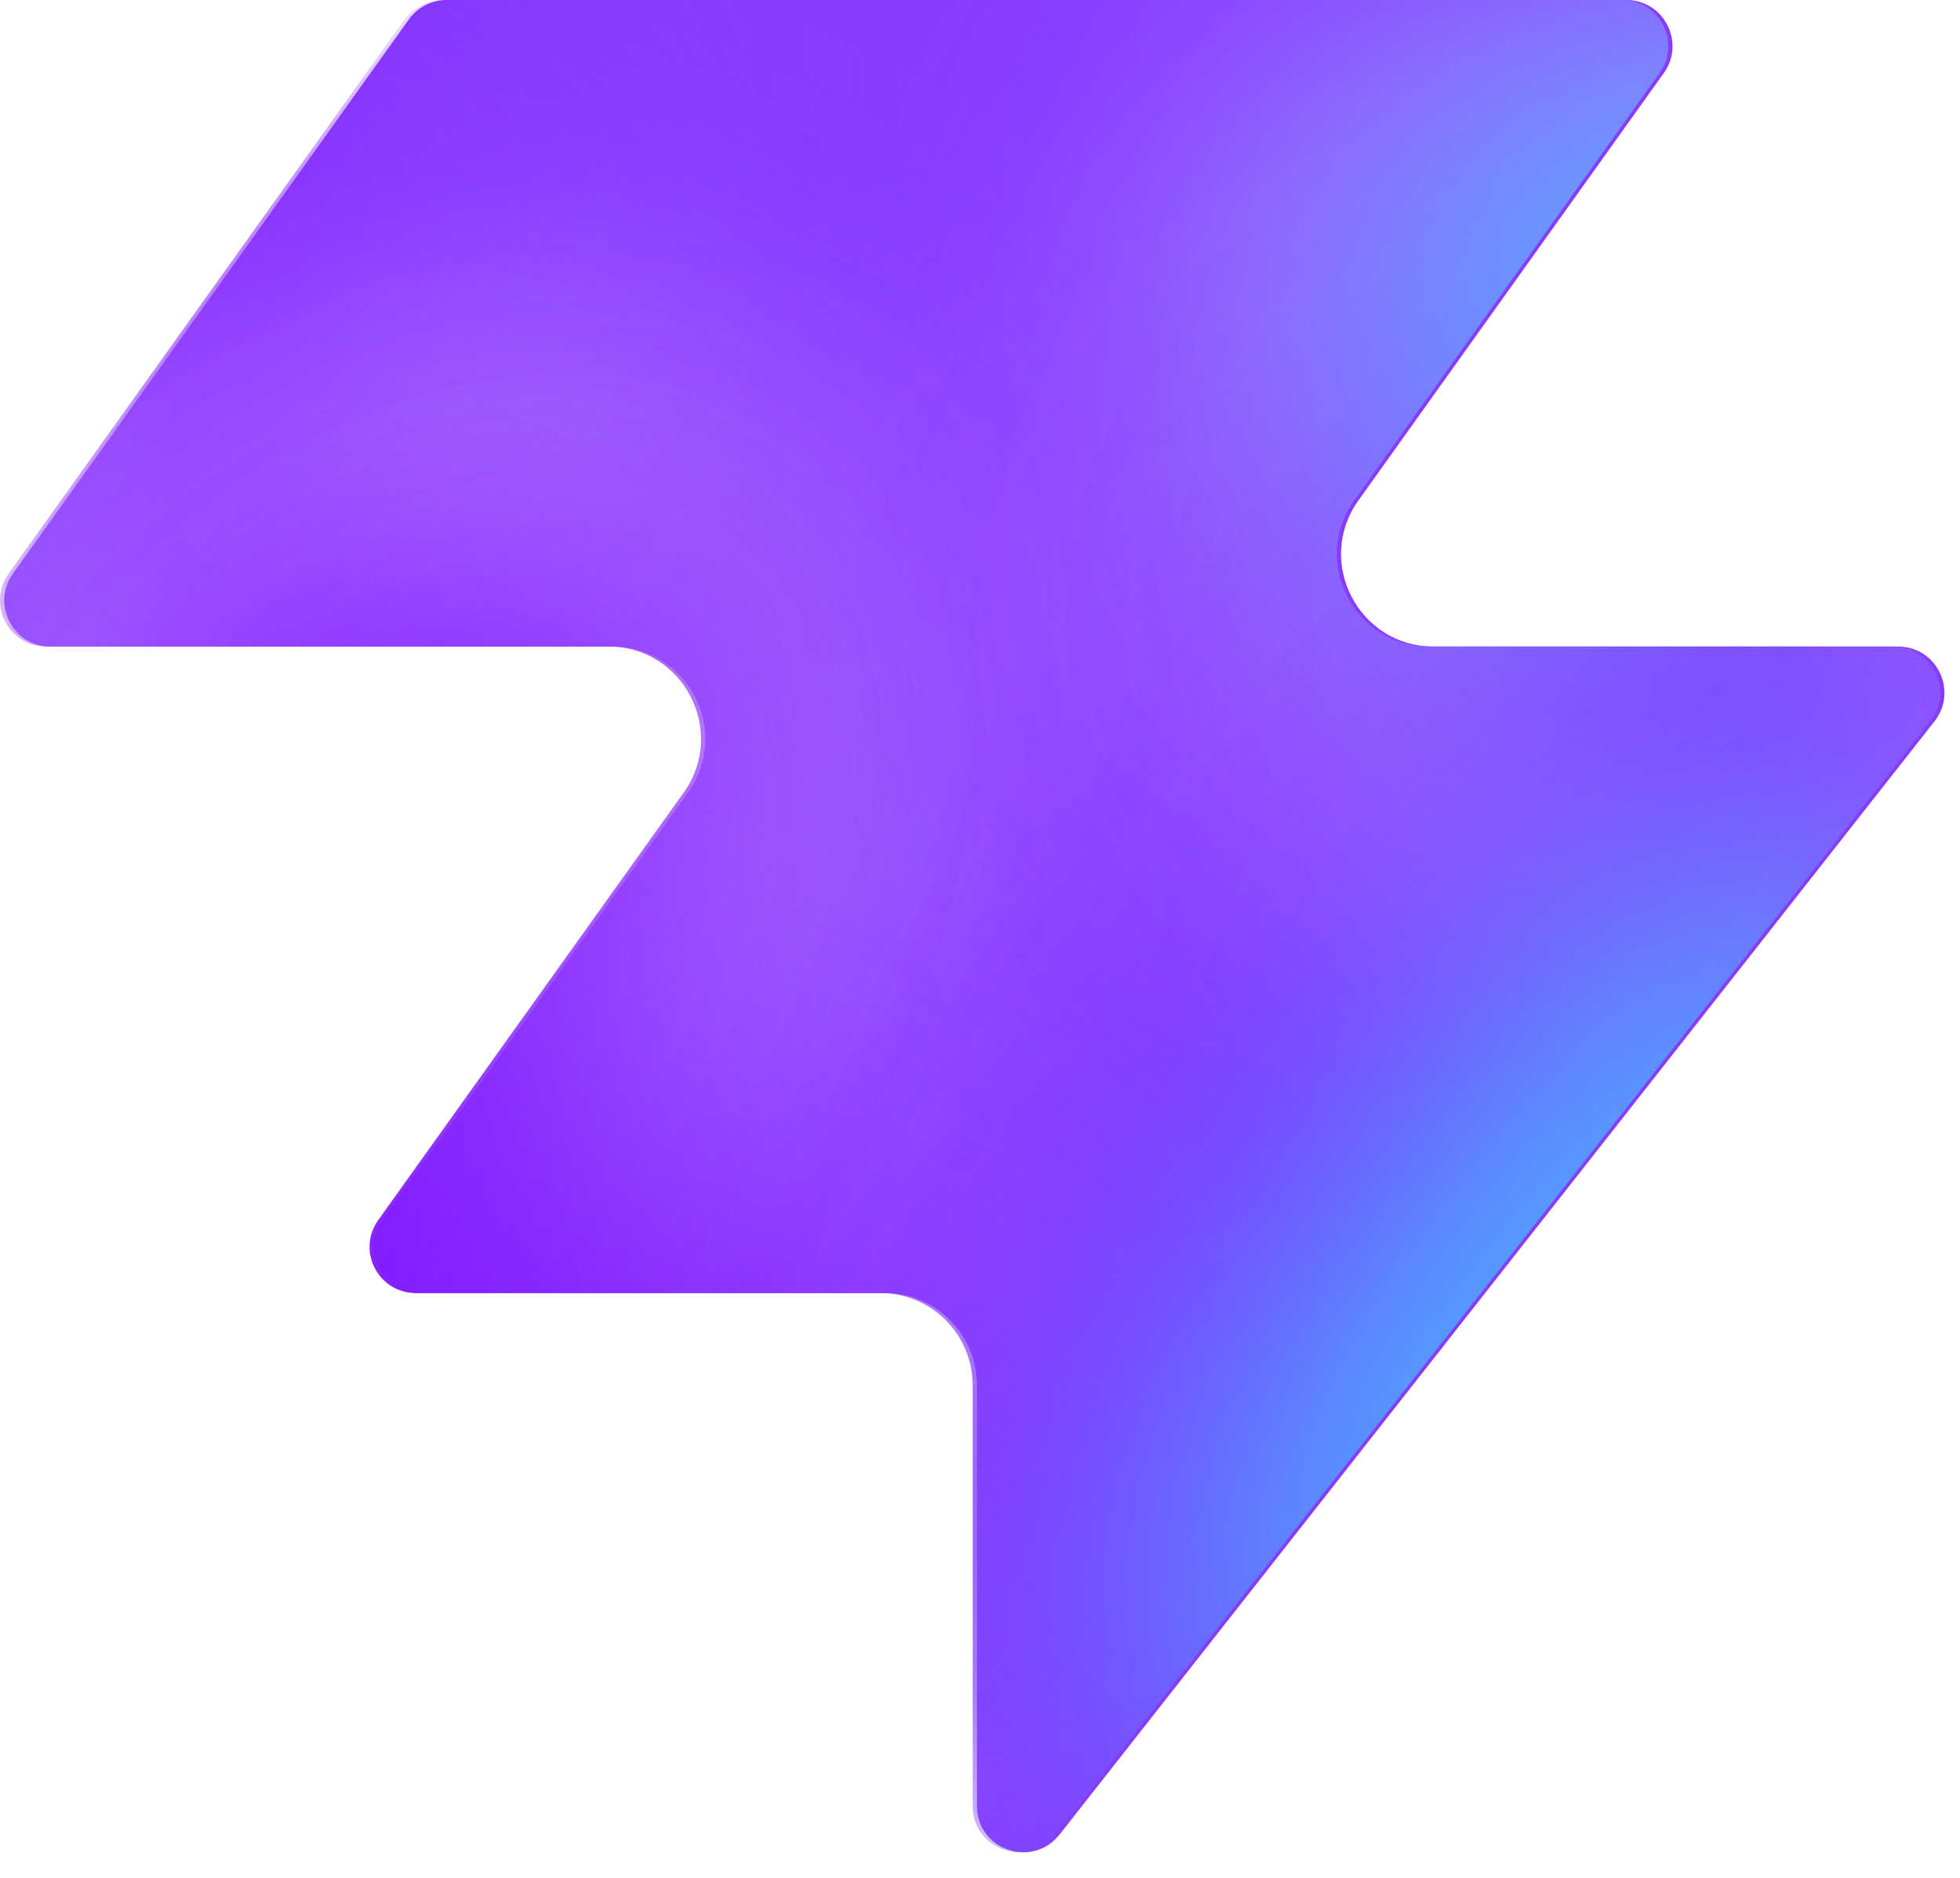
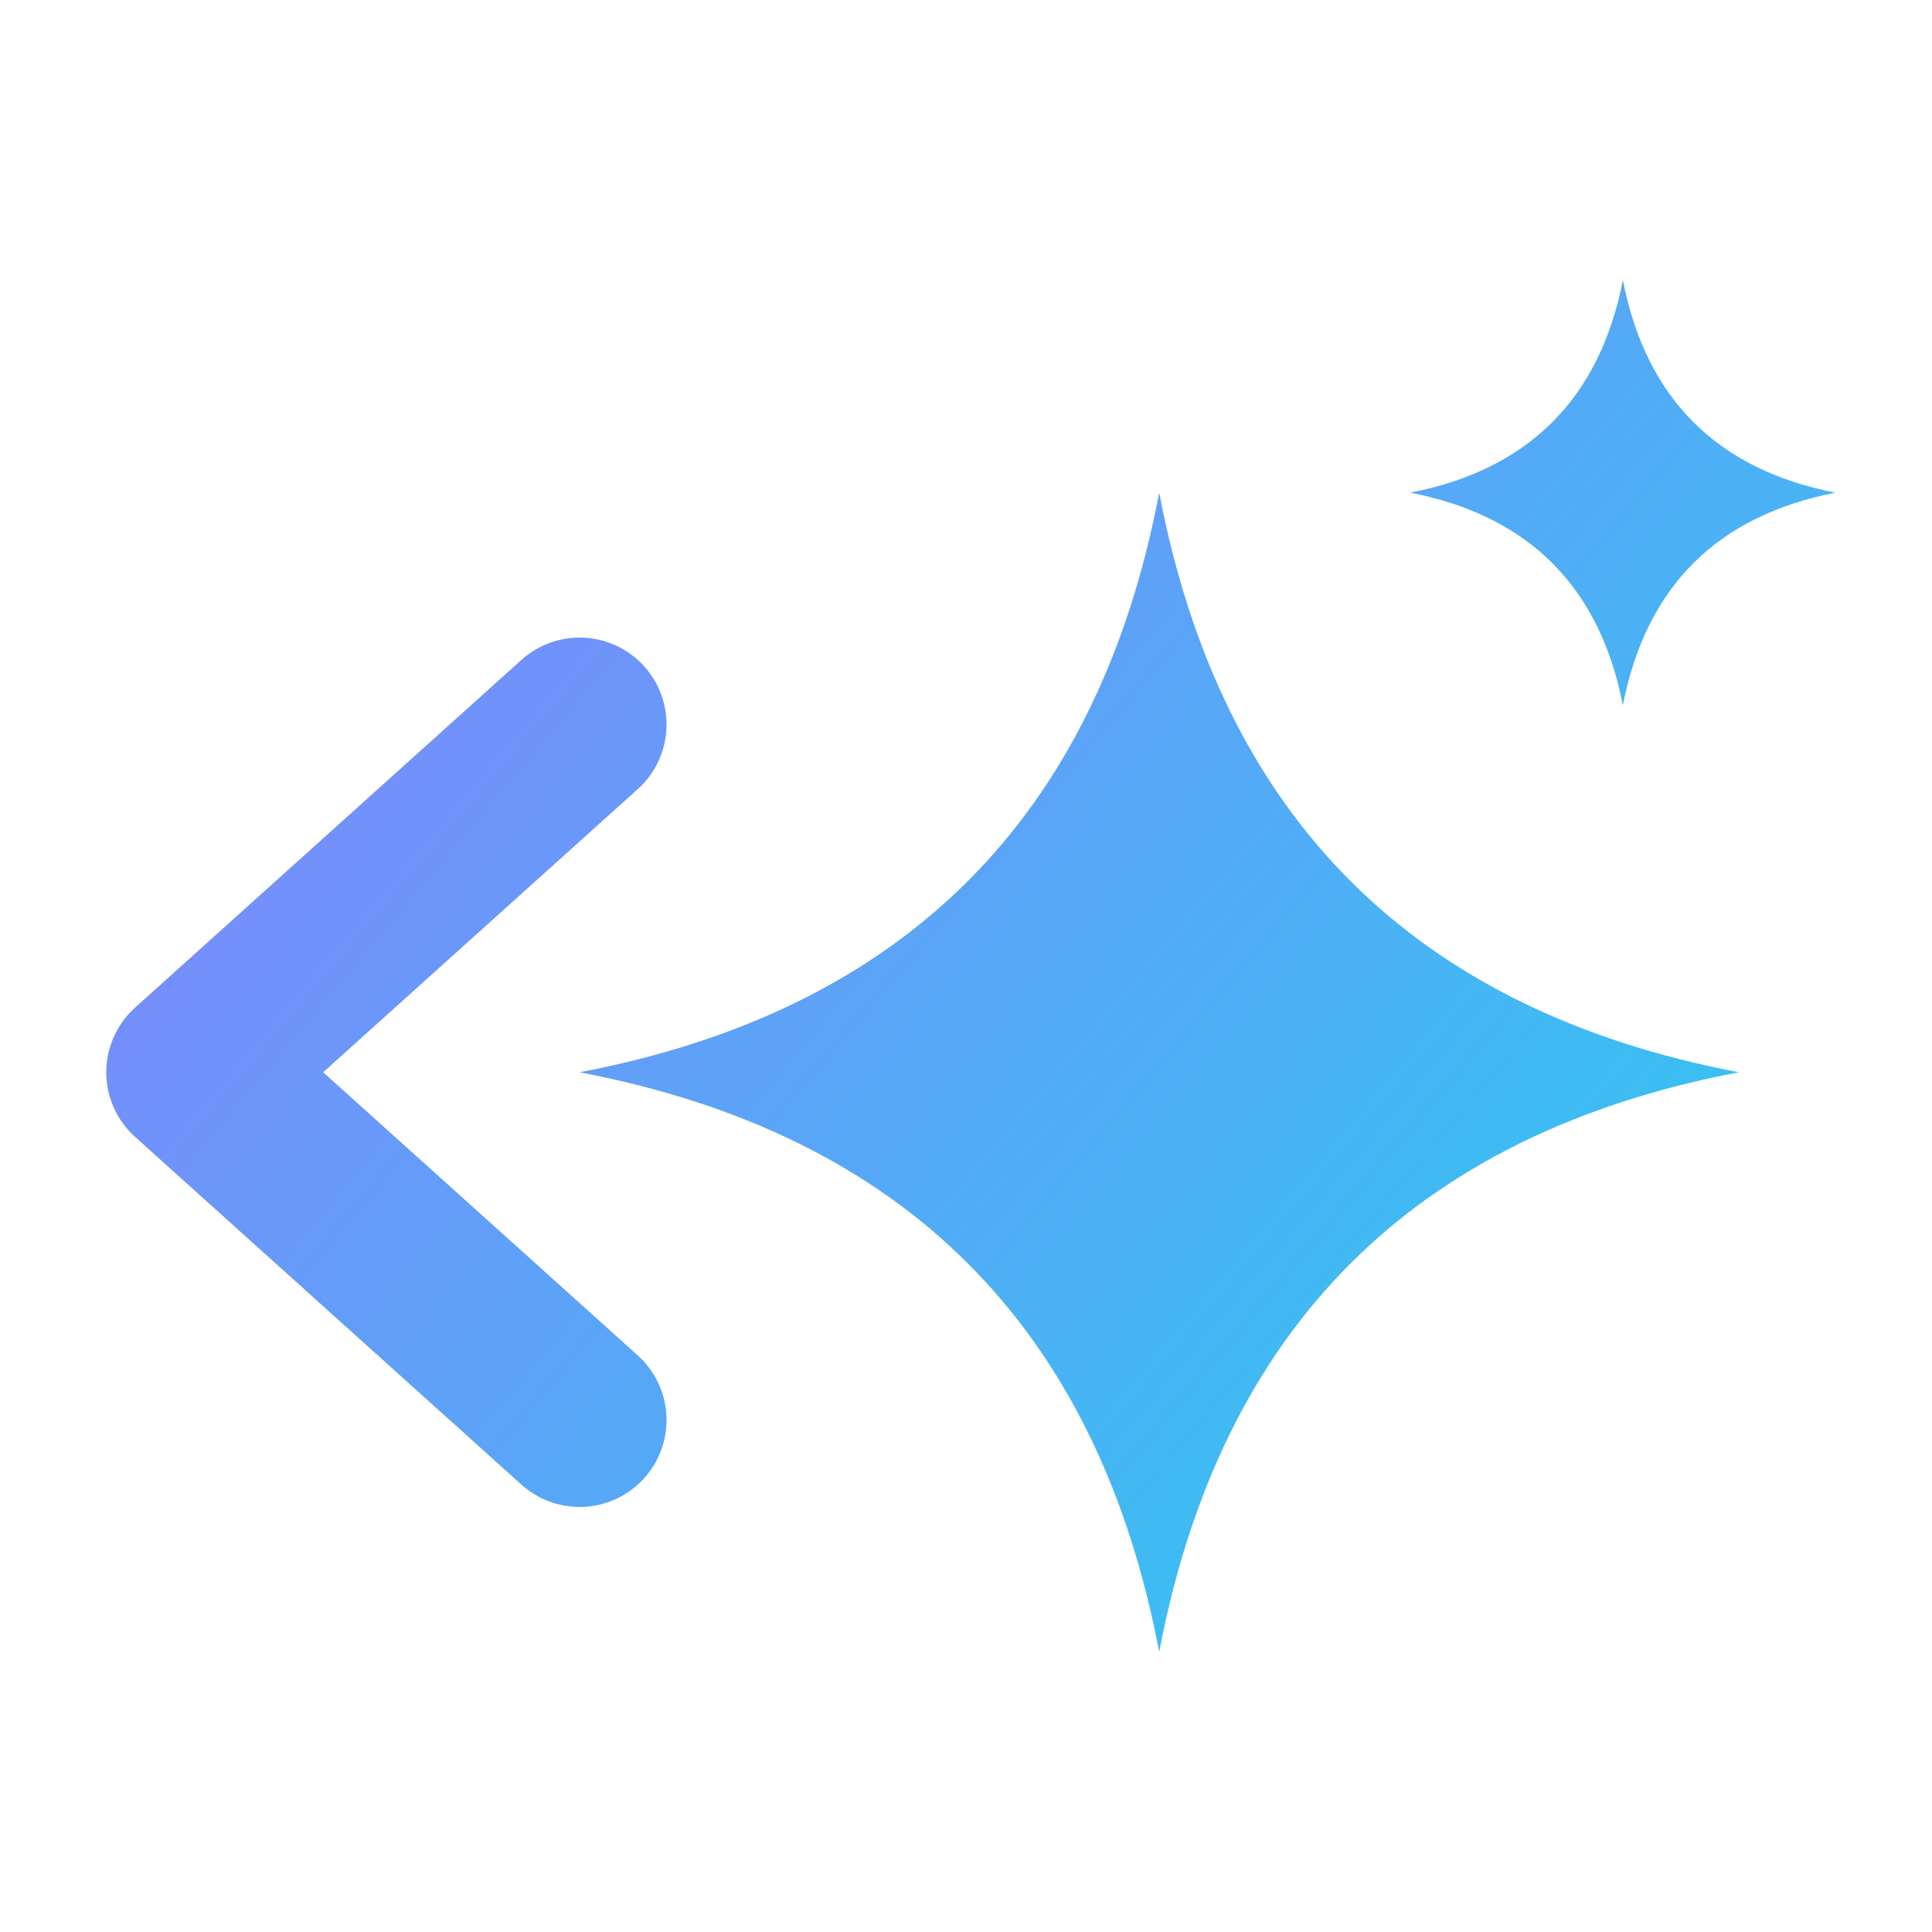
- <svg xmlns="http://www.w3.org/2000/svg" width="48" height="46" fill="none" viewBox="0 0 48 46">
-   <path fill="#863bff" d="M25.946 44.938c-.664.845-2.021.375-2.021-.698V33.937a2.26 2.26 0 0 0-2.262-2.262H10.287c-.92 0-1.456-1.04-.92-1.788l7.48-10.471c1.07-1.497 0-3.578-1.842-3.578H1.237c-.92 0-1.456-1.04-.92-1.788L10.013.474c.214-.297.556-.474.92-.474h28.894c.92 0 1.456 1.04.92 1.788l-7.48 10.471c-1.07 1.498 0 3.579 1.842 3.579h11.377c.943 0 1.473 1.088.89 1.83L25.947 44.94z" style="fill:#863bff;fill:color(display-p3 .525 .23 1);fill-opacity:1" />
-   <mask id="a" width="48" height="46" x="0" y="0" maskUnits="userSpaceOnUse" style="mask-type:alpha">
-     <path fill="#000" d="M25.842 44.938c-.664.844-2.021.375-2.021-.698V33.937a2.26 2.26 0 0 0-2.262-2.262H10.183c-.92 0-1.456-1.04-.92-1.788l7.48-10.471c1.07-1.498 0-3.579-1.842-3.579H1.133c-.92 0-1.456-1.04-.92-1.787L9.91.473c.214-.297.556-.474.92-.474h28.894c.92 0 1.456 1.04.92 1.788l-7.48 10.471c-1.07 1.498 0 3.578 1.842 3.578h11.377c.943 0 1.473 1.088.89 1.832L25.843 44.94z" style="fill:#000;fill-opacity:1" />
-   </mask>
-   <g mask="url(#a)">
-     <g filter="url(#b)">
-       <ellipse cx="5.508" cy="14.704" fill="#ede6ff" rx="5.508" ry="14.704" style="fill:#ede6ff;fill:color(display-p3 .927 .903 1);fill-opacity:1" transform="matrix(.00324 1 1 -.00324 -4.47 31.516)" />
-     </g>
-     <g filter="url(#c)">
-       <ellipse cx="10.399" cy="29.851" fill="#ede6ff" rx="10.399" ry="29.851" style="fill:#ede6ff;fill:color(display-p3 .927 .903 1);fill-opacity:1" transform="matrix(.00324 1 1 -.00324 -39.328 7.883)" />
-     </g>
-     <g filter="url(#d)">
-       <ellipse cx="5.508" cy="30.487" fill="#7e14ff" rx="5.508" ry="30.487" style="fill:#7e14ff;fill:color(display-p3 .492 .077 1);fill-opacity:1" transform="rotate(89.814 -25.913 -14.639)scale(1 -1)" />
-     </g>
-     <g filter="url(#e)">
-       <ellipse cx="5.508" cy="30.599" fill="#7e14ff" rx="5.508" ry="30.599" style="fill:#7e14ff;fill:color(display-p3 .492 .077 1);fill-opacity:1" transform="rotate(89.814 -32.644 -3.334)scale(1 -1)" />
-     </g>
-     <g filter="url(#f)">
-       <ellipse cx="5.508" cy="30.599" fill="#7e14ff" rx="5.508" ry="30.599" style="fill:#7e14ff;fill:color(display-p3 .492 .077 1);fill-opacity:1" transform="matrix(.00324 1 1 -.00324 -34.34 30.47)" />
-     </g>
-     <g filter="url(#g)">
-       <ellipse cx="14.072" cy="22.078" fill="#ede6ff" rx="14.072" ry="22.078" style="fill:#ede6ff;fill:color(display-p3 .927 .903 1);fill-opacity:1" transform="rotate(93.35 24.506 48.493)scale(-1 1)" />
-     </g>
-     <g filter="url(#h)">
-       <ellipse cx="3.47" cy="21.501" fill="#7e14ff" rx="3.47" ry="21.501" style="fill:#7e14ff;fill:color(display-p3 .492 .077 1);fill-opacity:1" transform="rotate(89.009 28.708 47.59)scale(-1 1)" />
-     </g>
-     <g filter="url(#i)">
-       <ellipse cx="3.47" cy="21.501" fill="#7e14ff" rx="3.47" ry="21.501" style="fill:#7e14ff;fill:color(display-p3 .492 .077 1);fill-opacity:1" transform="rotate(89.009 28.708 47.59)scale(-1 1)" />
-     </g>
-     <g filter="url(#j)">
-       <ellipse cx=".387" cy="8.972" fill="#7e14ff" rx="4.407" ry="29.108" style="fill:#7e14ff;fill:color(display-p3 .492 .077 1);fill-opacity:1" transform="rotate(39.51 .387 8.972)" />
-     </g>
-     <g filter="url(#k)">
-       <ellipse cx="47.523" cy="-6.092" fill="#7e14ff" rx="4.407" ry="29.108" style="fill:#7e14ff;fill:color(display-p3 .492 .077 1);fill-opacity:1" transform="rotate(37.892 47.523 -6.092)" />
-     </g>
-     <g filter="url(#l)">
-       <ellipse cx="41.412" cy="6.333" fill="#47bfff" rx="5.971" ry="9.665" style="fill:#47bfff;fill:color(display-p3 .28 .748 1);fill-opacity:1" transform="rotate(37.892 41.412 6.333)" />
-     </g>
-     <g filter="url(#m)">
-       <ellipse cx="-1.879" cy="38.332" fill="#7e14ff" rx="4.407" ry="29.108" style="fill:#7e14ff;fill:color(display-p3 .492 .077 1);fill-opacity:1" transform="rotate(37.892 -1.88 38.332)" />
-     </g>
-     <g filter="url(#n)">
-       <ellipse cx="-1.879" cy="38.332" fill="#7e14ff" rx="4.407" ry="29.108" style="fill:#7e14ff;fill:color(display-p3 .492 .077 1);fill-opacity:1" transform="rotate(37.892 -1.88 38.332)" />
-     </g>
-     <g filter="url(#o)">
-       <ellipse cx="35.651" cy="29.907" fill="#7e14ff" rx="4.407" ry="29.108" style="fill:#7e14ff;fill:color(display-p3 .492 .077 1);fill-opacity:1" transform="rotate(37.892 35.651 29.907)" />
-     </g>
-     <g filter="url(#p)">
-       <ellipse cx="38.418" cy="32.4" fill="#47bfff" rx="5.971" ry="15.297" style="fill:#47bfff;fill:color(display-p3 .28 .748 1);fill-opacity:1" transform="rotate(37.892 38.418 32.4)" />
-     </g>
-   </g>
+ <svg xmlns="http://www.w3.org/2000/svg" viewBox="2 -5.5 100 100" fill="none" role="img" aria-label="NovaCode Studio">
  <defs>
-     <filter id="b" width="60.045" height="41.654" x="-19.77" y="16.149" color-interpolation-filters="sRGB" filterUnits="userSpaceOnUse">
-       <feFlood flood-opacity="0" result="BackgroundImageFix" />
-       <feBlend in="SourceGraphic" in2="BackgroundImageFix" result="shape" />
-       <feGaussianBlur result="effect1_foregroundBlur_2002_17158" stdDeviation="7.659" />
-     </filter>
-     <filter id="c" width="90.34" height="51.437" x="-54.613" y="-7.533" color-interpolation-filters="sRGB" filterUnits="userSpaceOnUse">
-       <feFlood flood-opacity="0" result="BackgroundImageFix" />
-       <feBlend in="SourceGraphic" in2="BackgroundImageFix" result="shape" />
-       <feGaussianBlur result="effect1_foregroundBlur_2002_17158" stdDeviation="7.659" />
-     </filter>
-     <filter id="d" width="79.355" height="29.4" x="-49.64" y="2.03" color-interpolation-filters="sRGB" filterUnits="userSpaceOnUse">
-       <feFlood flood-opacity="0" result="BackgroundImageFix" />
-       <feBlend in="SourceGraphic" in2="BackgroundImageFix" result="shape" />
-       <feGaussianBlur result="effect1_foregroundBlur_2002_17158" stdDeviation="4.596" />
-     </filter>
-     <filter id="e" width="79.579" height="29.4" x="-45.045" y="20.029" color-interpolation-filters="sRGB" filterUnits="userSpaceOnUse">
-       <feFlood flood-opacity="0" result="BackgroundImageFix" />
-       <feBlend in="SourceGraphic" in2="BackgroundImageFix" result="shape" />
-       <feGaussianBlur result="effect1_foregroundBlur_2002_17158" stdDeviation="4.596" />
-     </filter>
-     <filter id="f" width="79.579" height="29.4" x="-43.513" y="21.178" color-interpolation-filters="sRGB" filterUnits="userSpaceOnUse">
-       <feFlood flood-opacity="0" result="BackgroundImageFix" />
-       <feBlend in="SourceGraphic" in2="BackgroundImageFix" result="shape" />
-       <feGaussianBlur result="effect1_foregroundBlur_2002_17158" stdDeviation="4.596" />
-     </filter>
-     <filter id="g" width="74.749" height="58.852" x="15.756" y="-17.901" color-interpolation-filters="sRGB" filterUnits="userSpaceOnUse">
-       <feFlood flood-opacity="0" result="BackgroundImageFix" />
-       <feBlend in="SourceGraphic" in2="BackgroundImageFix" result="shape" />
-       <feGaussianBlur result="effect1_foregroundBlur_2002_17158" stdDeviation="7.659" />
-     </filter>
-     <filter id="h" width="61.377" height="25.362" x="23.548" y="2.284" color-interpolation-filters="sRGB" filterUnits="userSpaceOnUse">
-       <feFlood flood-opacity="0" result="BackgroundImageFix" />
-       <feBlend in="SourceGraphic" in2="BackgroundImageFix" result="shape" />
-       <feGaussianBlur result="effect1_foregroundBlur_2002_17158" stdDeviation="4.596" />
-     </filter>
-     <filter id="i" width="61.377" height="25.362" x="23.548" y="2.284" color-interpolation-filters="sRGB" filterUnits="userSpaceOnUse">
-       <feFlood flood-opacity="0" result="BackgroundImageFix" />
-       <feBlend in="SourceGraphic" in2="BackgroundImageFix" result="shape" />
-       <feGaussianBlur result="effect1_foregroundBlur_2002_17158" stdDeviation="4.596" />
-     </filter>
-     <filter id="j" width="56.045" height="63.649" x="-27.636" y="-22.853" color-interpolation-filters="sRGB" filterUnits="userSpaceOnUse">
-       <feFlood flood-opacity="0" result="BackgroundImageFix" />
-       <feBlend in="SourceGraphic" in2="BackgroundImageFix" result="shape" />
-       <feGaussianBlur result="effect1_foregroundBlur_2002_17158" stdDeviation="4.596" />
-     </filter>
-     <filter id="k" width="54.814" height="64.646" x="20.116" y="-38.415" color-interpolation-filters="sRGB" filterUnits="userSpaceOnUse">
-       <feFlood flood-opacity="0" result="BackgroundImageFix" />
-       <feBlend in="SourceGraphic" in2="BackgroundImageFix" result="shape" />
-       <feGaussianBlur result="effect1_foregroundBlur_2002_17158" stdDeviation="4.596" />
-     </filter>
-     <filter id="l" width="33.541" height="35.313" x="24.641" y="-11.323" color-interpolation-filters="sRGB" filterUnits="userSpaceOnUse">
-       <feFlood flood-opacity="0" result="BackgroundImageFix" />
-       <feBlend in="SourceGraphic" in2="BackgroundImageFix" result="shape" />
-       <feGaussianBlur result="effect1_foregroundBlur_2002_17158" stdDeviation="4.596" />
-     </filter>
-     <filter id="m" width="54.814" height="64.646" x="-29.286" y="6.009" color-interpolation-filters="sRGB" filterUnits="userSpaceOnUse">
-       <feFlood flood-opacity="0" result="BackgroundImageFix" />
-       <feBlend in="SourceGraphic" in2="BackgroundImageFix" result="shape" />
-       <feGaussianBlur result="effect1_foregroundBlur_2002_17158" stdDeviation="4.596" />
-     </filter>
-     <filter id="n" width="54.814" height="64.646" x="-29.286" y="6.009" color-interpolation-filters="sRGB" filterUnits="userSpaceOnUse">
-       <feFlood flood-opacity="0" result="BackgroundImageFix" />
-       <feBlend in="SourceGraphic" in2="BackgroundImageFix" result="shape" />
-       <feGaussianBlur result="effect1_foregroundBlur_2002_17158" stdDeviation="4.596" />
-     </filter>
-     <filter id="o" width="54.814" height="64.646" x="8.244" y="-2.416" color-interpolation-filters="sRGB" filterUnits="userSpaceOnUse">
-       <feFlood flood-opacity="0" result="BackgroundImageFix" />
-       <feBlend in="SourceGraphic" in2="BackgroundImageFix" result="shape" />
-       <feGaussianBlur result="effect1_foregroundBlur_2002_17158" stdDeviation="4.596" />
-     </filter>
-     <filter id="p" width="39.409" height="43.623" x="18.713" y="10.588" color-interpolation-filters="sRGB" filterUnits="userSpaceOnUse">
-       <feFlood flood-opacity="0" result="BackgroundImageFix" />
-       <feBlend in="SourceGraphic" in2="BackgroundImageFix" result="shape" />
-       <feGaussianBlur result="effect1_foregroundBlur_2002_17158" stdDeviation="4.596" />
-     </filter>
+     <linearGradient id="nova-g" x1="8" y1="8" x2="98" y2="84" gradientUnits="userSpaceOnUse">
+       <stop stop-color="#8B7CFF" />
+       <stop offset="1" stop-color="#22D3EE" />
+     </linearGradient>
  </defs>
+   <path d="M32 32 12 50l20 18" stroke="url(#nova-g)" stroke-width="9" stroke-linecap="round" stroke-linejoin="round" />
+   <path fill="url(#nova-g)" d="M62 20Q66.8 45.2 92 50Q66.8 54.8 62 80Q57.2 54.8 32 50Q57.2 45.2 62 20Z" />
+   <path fill="url(#nova-g)" d="M86 9Q87.8 18.2 97 20Q87.8 21.8 86 31Q84.2 21.8 75 20Q84.2 18.2 86 9Z" />
</svg>
